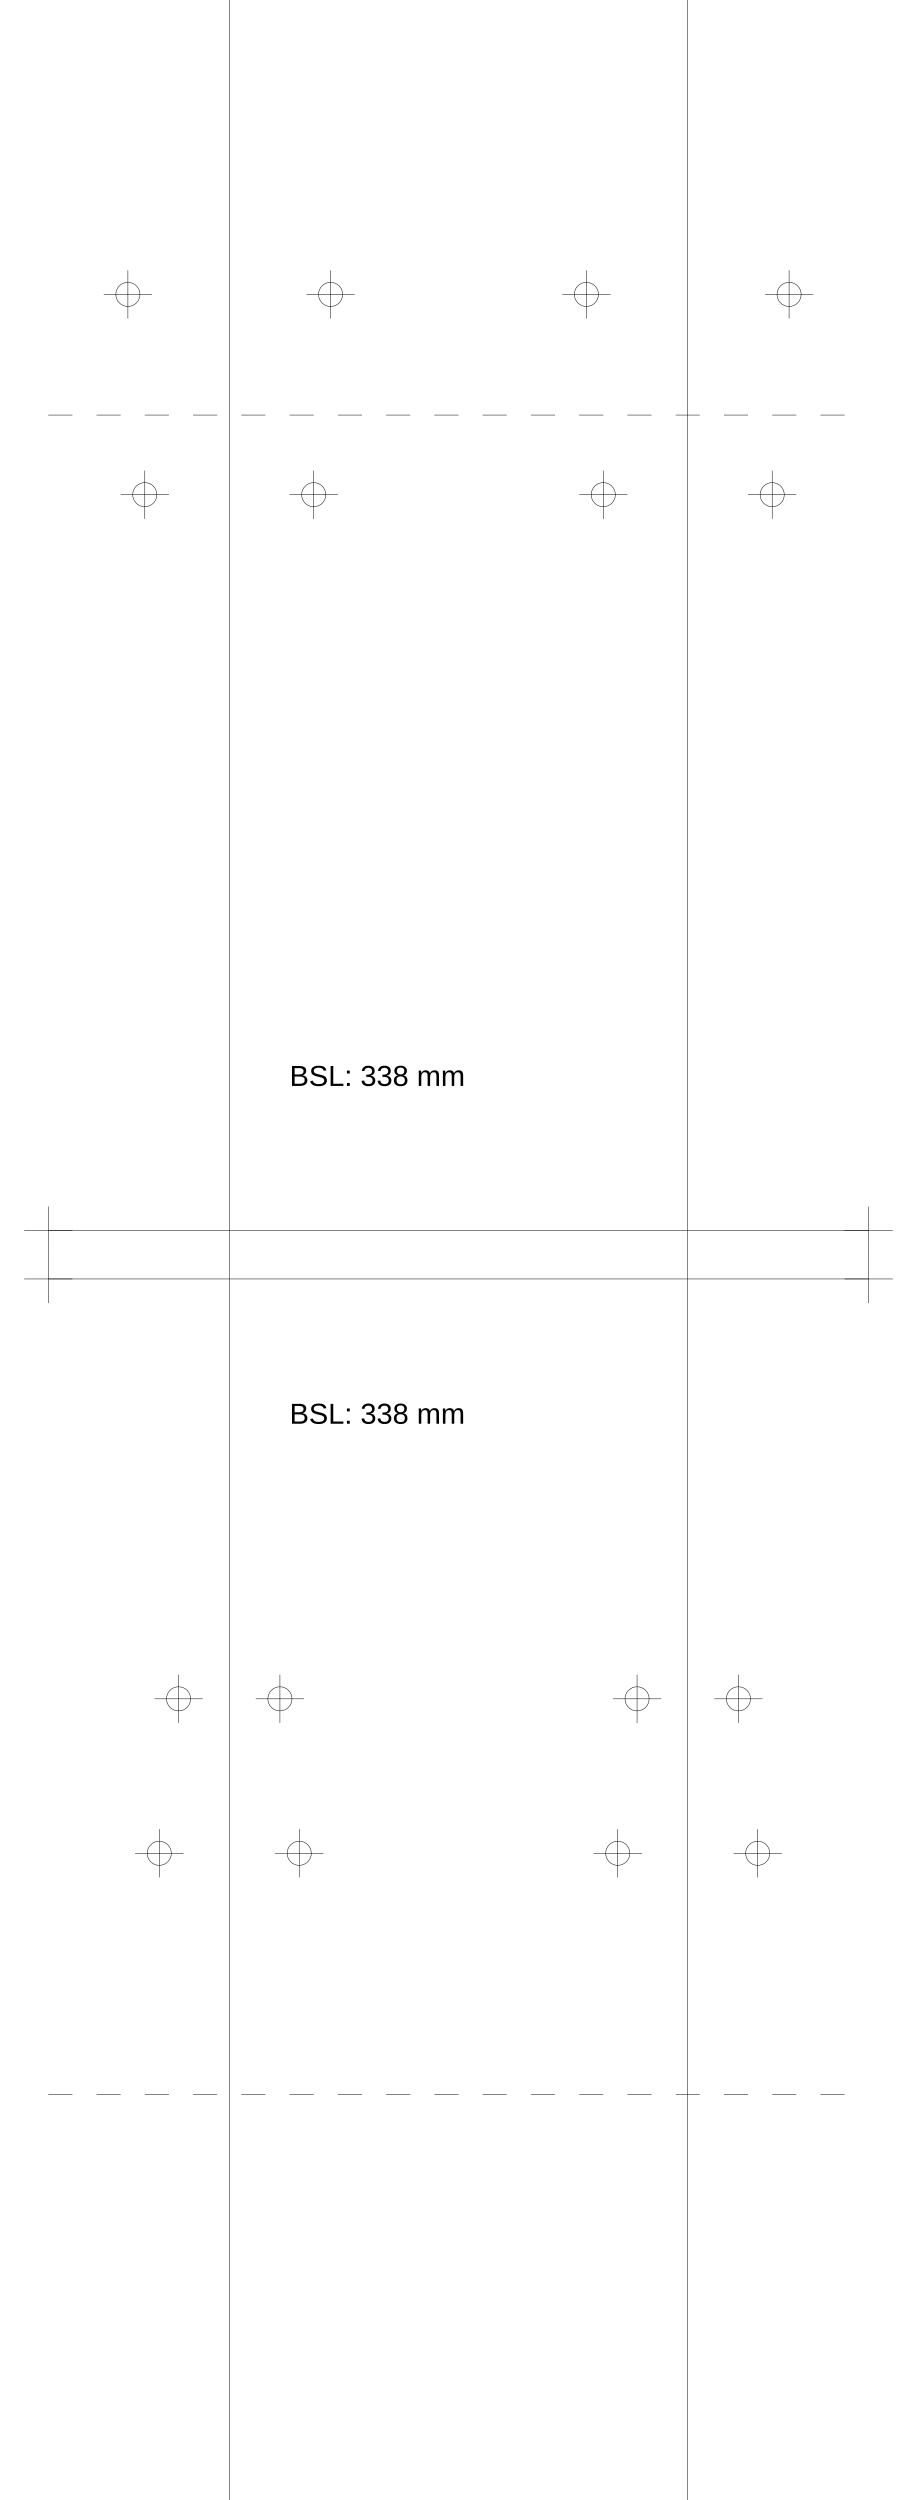
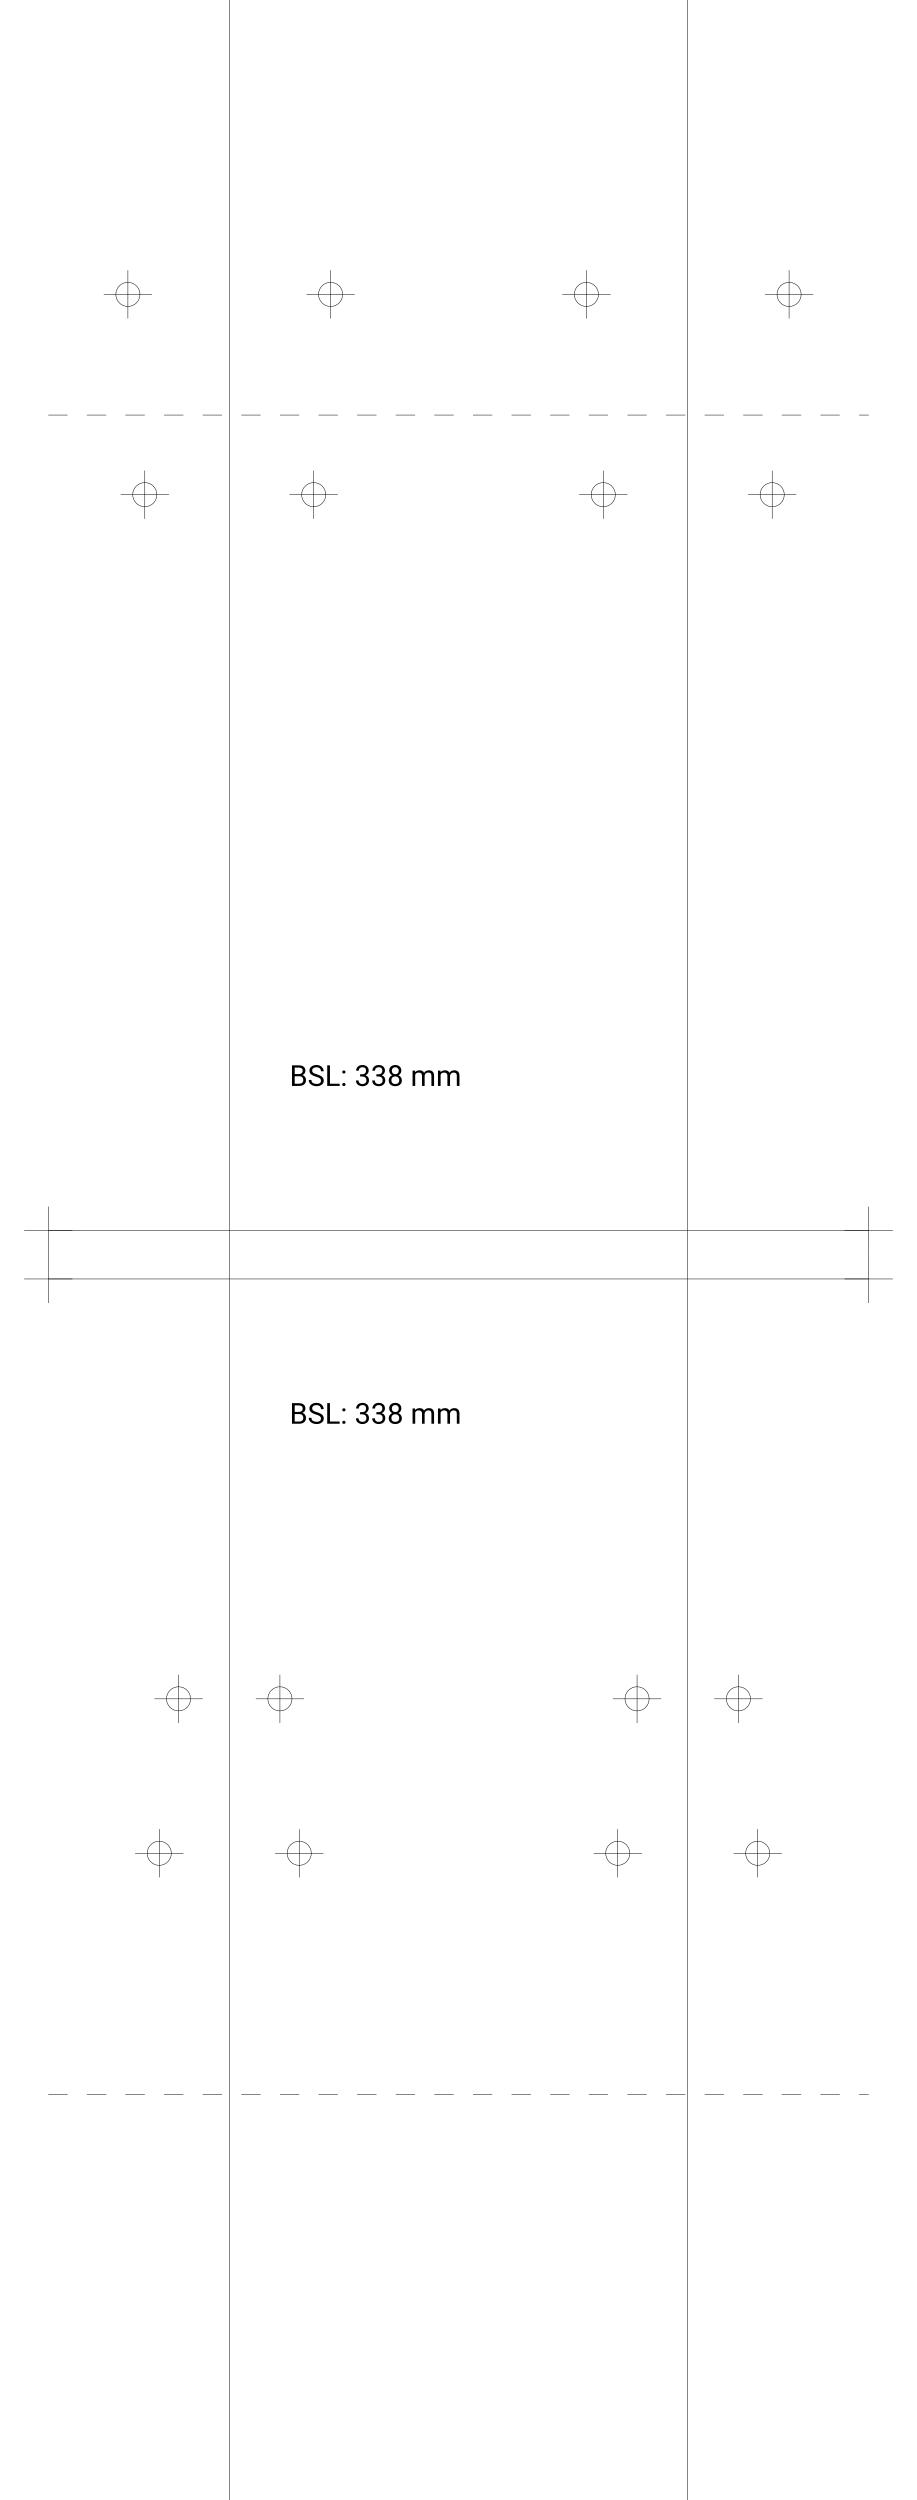
<svg xmlns="http://www.w3.org/2000/svg" version="1.2" width="190.0mm" height="518.0mm" viewBox="0 0 190.0 518.0">
  <line x1="47.5" y1="0.0" x2="47.5" y2="518.0" stroke="black" stroke-width="0.1" />
  <line x1="142.5" y1="0.0" x2="142.5" y2="518.0" stroke="black" stroke-width="0.1" />
  <line x1="10.0" y1="255.0" x2="180.0" y2="255.0" stroke="black" stroke-width="0.1" />
  <line x1="5.0" y1="255.0" x2="15.0" y2="255.0" stroke="black" stroke-width="0.1" />
  <line x1="10.0" y1="250.0" x2="10.0" y2="260.0" stroke="black" stroke-width="0.1" />
  <line x1="175.0" y1="255.0" x2="185.0" y2="255.0" stroke="black" stroke-width="0.1" />
  <line x1="180.0" y1="250.0" x2="180.0" y2="260.0" stroke="black" stroke-width="0.1" />
  <line x1="10.0" y1="265.0" x2="180.0" y2="265.0" stroke="black" stroke-width="0.1" />
  <line x1="5.0" y1="265.0" x2="15.0" y2="265.0" stroke="black" stroke-width="0.1" />
  <line x1="10.0" y1="260.0" x2="10.0" y2="270.0" stroke="black" stroke-width="0.1" />
  <line x1="175.0" y1="265.0" x2="185.0" y2="265.0" stroke="black" stroke-width="0.1" />
  <line x1="180.0" y1="260.0" x2="180.0" y2="270.0" stroke="black" stroke-width="0.1" />
-   <line x1="10.0" y1="86.0" x2="180.0" y2="86.0" stroke="black" stroke-width="0.1" stroke-dasharray="5 5" />
-   <line x1="10.0" y1="434.0" x2="180.0" y2="434.0" stroke="black" stroke-width="0.1" stroke-dasharray="5 5" />
-   <text x="60.0" y="225.0" font-family="Arial" fill="black" font-size="6">BSL: 338 mm</text>
-   <text x="60.0" y="295.0" font-family="Arial" fill="black" font-size="6">BSL: 338 mm</text>
+   <line x1="10.0" y1="86.0" x2="180.0" y2="86.0" stroke="black" stroke-width="0.1" stroke-dasharray="4 4" />
+   <line x1="10.0" y1="434.0" x2="180.0" y2="434.0" stroke="black" stroke-width="0.1" stroke-dasharray="4 4" />
+   <text x="60.0" y="225.0" font-family="Roboto" fill="black" font-size="6">BSL: 338 mm</text>
+   <text x="60.0" y="295.0" font-family="Roboto" fill="black" font-size="6">BSL: 338 mm</text>
  <circle cx="65.0" cy="102.5" r="2.5" fill="none" stroke="black" stroke-width="0.1" />
  <line x1="60.0" y1="102.5" x2="70.0" y2="102.5" stroke="black" stroke-width="0.1" />
  <line x1="65.0" y1="97.5" x2="65.0" y2="107.5" stroke="black" stroke-width="0.1" />
  <circle cx="160.0" cy="102.5" r="2.5" fill="none" stroke="black" stroke-width="0.1" />
  <line x1="155.0" y1="102.5" x2="165.0" y2="102.5" stroke="black" stroke-width="0.1" />
  <line x1="160.0" y1="97.5" x2="160.0" y2="107.5" stroke="black" stroke-width="0.1" />
  <circle cx="30.0" cy="102.5" r="2.5" fill="none" stroke="black" stroke-width="0.1" />
  <line x1="25.0" y1="102.5" x2="35.0" y2="102.5" stroke="black" stroke-width="0.1" />
  <line x1="30.0" y1="97.5" x2="30.0" y2="107.5" stroke="black" stroke-width="0.1" />
  <circle cx="125.0" cy="102.5" r="2.5" fill="none" stroke="black" stroke-width="0.1" />
  <line x1="120.0" y1="102.5" x2="130.0" y2="102.5" stroke="black" stroke-width="0.1" />
  <line x1="125.0" y1="97.5" x2="125.0" y2="107.5" stroke="black" stroke-width="0.1" />
  <circle cx="68.5" cy="61.0" r="2.5" fill="none" stroke="black" stroke-width="0.1" />
  <line x1="63.5" y1="61.0" x2="73.5" y2="61.0" stroke="black" stroke-width="0.1" />
  <line x1="68.5" y1="56.0" x2="68.5" y2="66.0" stroke="black" stroke-width="0.1" />
  <circle cx="163.5" cy="61.0" r="2.5" fill="none" stroke="black" stroke-width="0.1" />
  <line x1="158.5" y1="61.0" x2="168.5" y2="61.0" stroke="black" stroke-width="0.1" />
  <line x1="163.5" y1="56.0" x2="163.5" y2="66.0" stroke="black" stroke-width="0.1" />
  <circle cx="26.5" cy="61.0" r="2.5" fill="none" stroke="black" stroke-width="0.1" />
  <line x1="21.5" y1="61.0" x2="31.5" y2="61.0" stroke="black" stroke-width="0.1" />
  <line x1="26.5" y1="56.0" x2="26.5" y2="66.0" stroke="black" stroke-width="0.1" />
  <circle cx="121.5" cy="61.0" r="2.5" fill="none" stroke="black" stroke-width="0.1" />
  <line x1="116.5" y1="61.0" x2="126.5" y2="61.0" stroke="black" stroke-width="0.1" />
  <line x1="121.5" y1="56.0" x2="121.5" y2="66.0" stroke="black" stroke-width="0.1" />
  <circle cx="58.0" cy="352.0" r="2.5" fill="none" stroke="black" stroke-width="0.1" />
  <line x1="53.0" y1="352.0" x2="63.0" y2="352.0" stroke="black" stroke-width="0.1" />
  <line x1="58.0" y1="347.0" x2="58.0" y2="357.0" stroke="black" stroke-width="0.1" />
  <circle cx="153.0" cy="352.0" r="2.5" fill="none" stroke="black" stroke-width="0.1" />
  <line x1="148.0" y1="352.0" x2="158.0" y2="352.0" stroke="black" stroke-width="0.1" />
  <line x1="153.0" y1="347.0" x2="153.0" y2="357.0" stroke="black" stroke-width="0.1" />
  <circle cx="37.0" cy="352.0" r="2.5" fill="none" stroke="black" stroke-width="0.1" />
  <line x1="32.0" y1="352.0" x2="42.0" y2="352.0" stroke="black" stroke-width="0.1" />
  <line x1="37.0" y1="347.0" x2="37.0" y2="357.0" stroke="black" stroke-width="0.1" />
  <circle cx="132.0" cy="352.0" r="2.5" fill="none" stroke="black" stroke-width="0.1" />
  <line x1="127.0" y1="352.0" x2="137.0" y2="352.0" stroke="black" stroke-width="0.1" />
  <line x1="132.0" y1="347.0" x2="132.0" y2="357.0" stroke="black" stroke-width="0.1" />
  <circle cx="62.0" cy="384.0" r="2.5" fill="none" stroke="black" stroke-width="0.1" />
  <line x1="57.0" y1="384.0" x2="67.0" y2="384.0" stroke="black" stroke-width="0.1" />
  <line x1="62.0" y1="379.0" x2="62.0" y2="389.0" stroke="black" stroke-width="0.1" />
  <circle cx="157.0" cy="384.0" r="2.5" fill="none" stroke="black" stroke-width="0.1" />
  <line x1="152.0" y1="384.0" x2="162.0" y2="384.0" stroke="black" stroke-width="0.1" />
  <line x1="157.0" y1="379.0" x2="157.0" y2="389.0" stroke="black" stroke-width="0.1" />
  <circle cx="33.0" cy="384.0" r="2.5" fill="none" stroke="black" stroke-width="0.1" />
  <line x1="28.0" y1="384.0" x2="38.0" y2="384.0" stroke="black" stroke-width="0.1" />
  <line x1="33.0" y1="379.0" x2="33.0" y2="389.0" stroke="black" stroke-width="0.1" />
  <circle cx="128.0" cy="384.0" r="2.5" fill="none" stroke="black" stroke-width="0.1" />
  <line x1="123.0" y1="384.0" x2="133.0" y2="384.0" stroke="black" stroke-width="0.1" />
  <line x1="128.0" y1="379.0" x2="128.0" y2="389.0" stroke="black" stroke-width="0.1" />
</svg>
